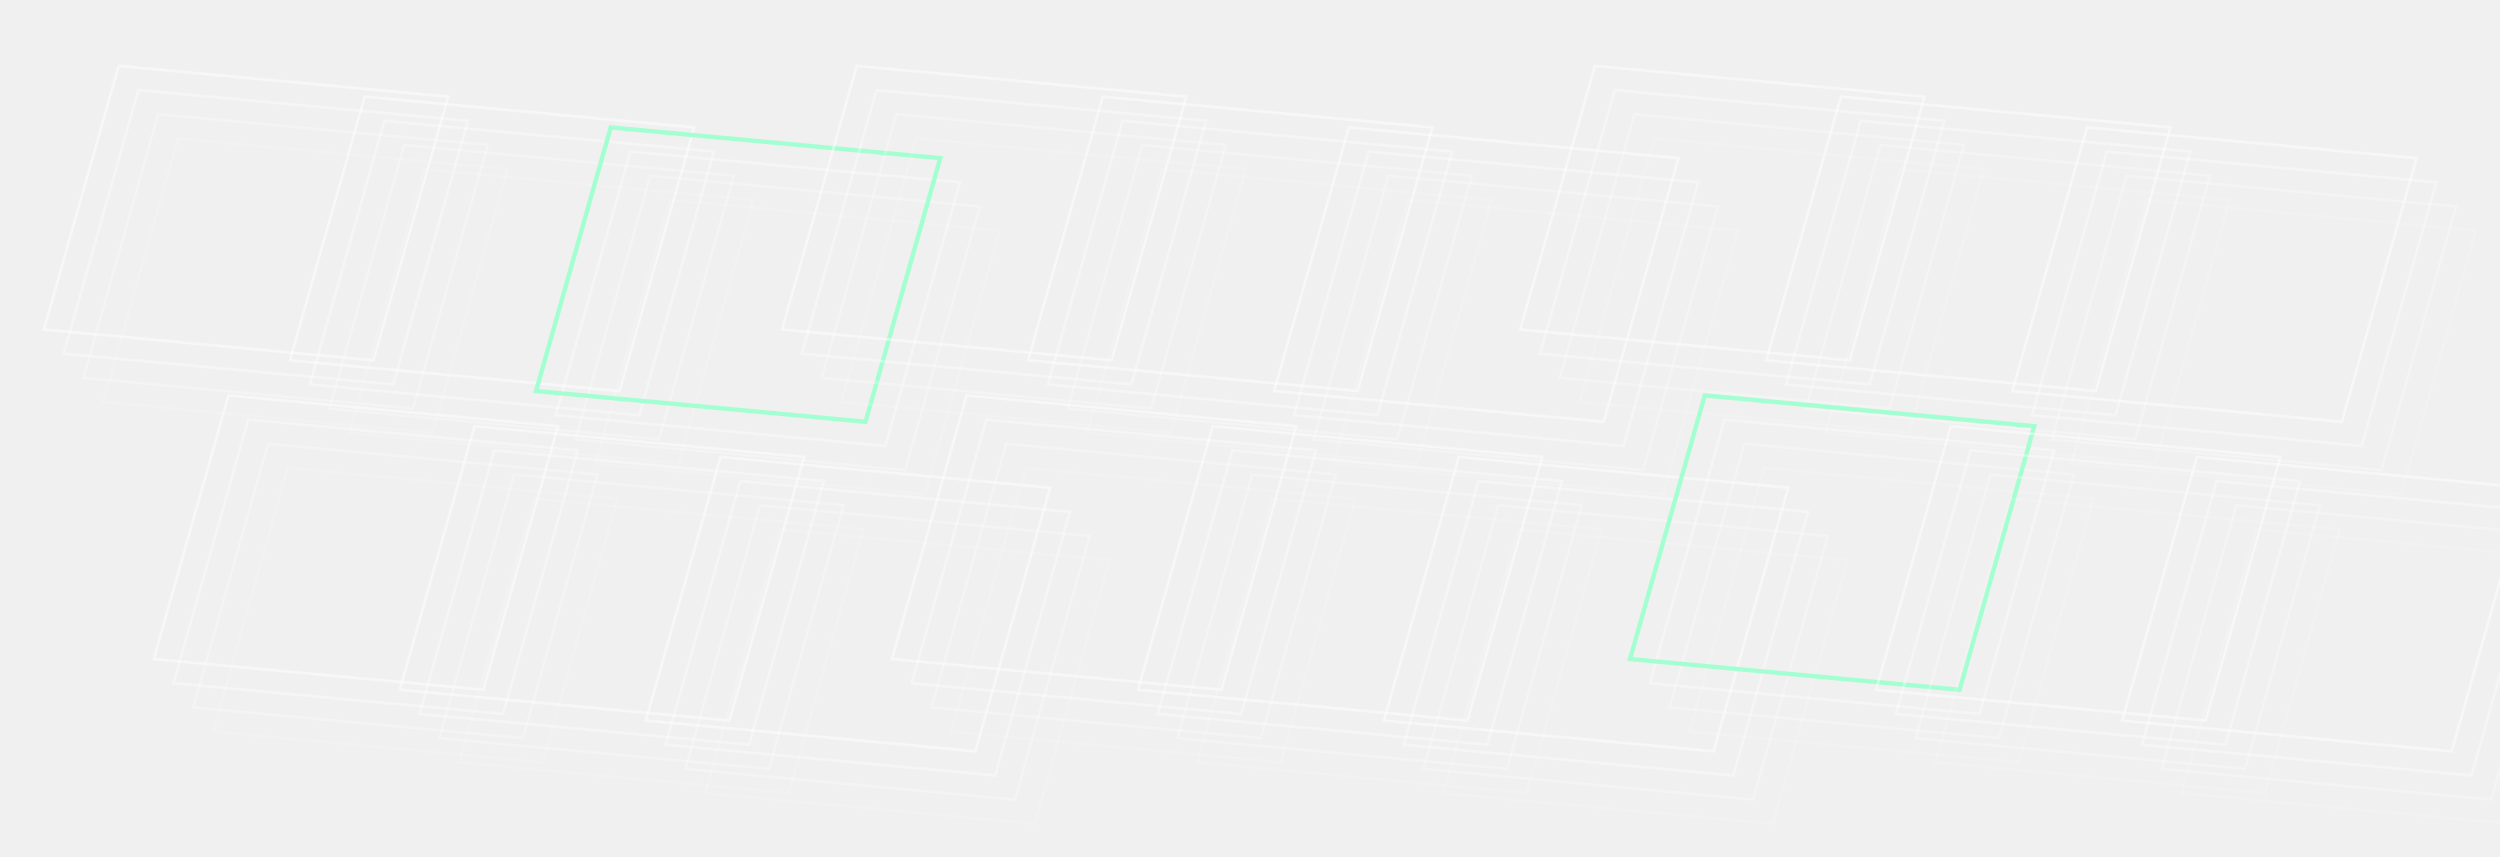
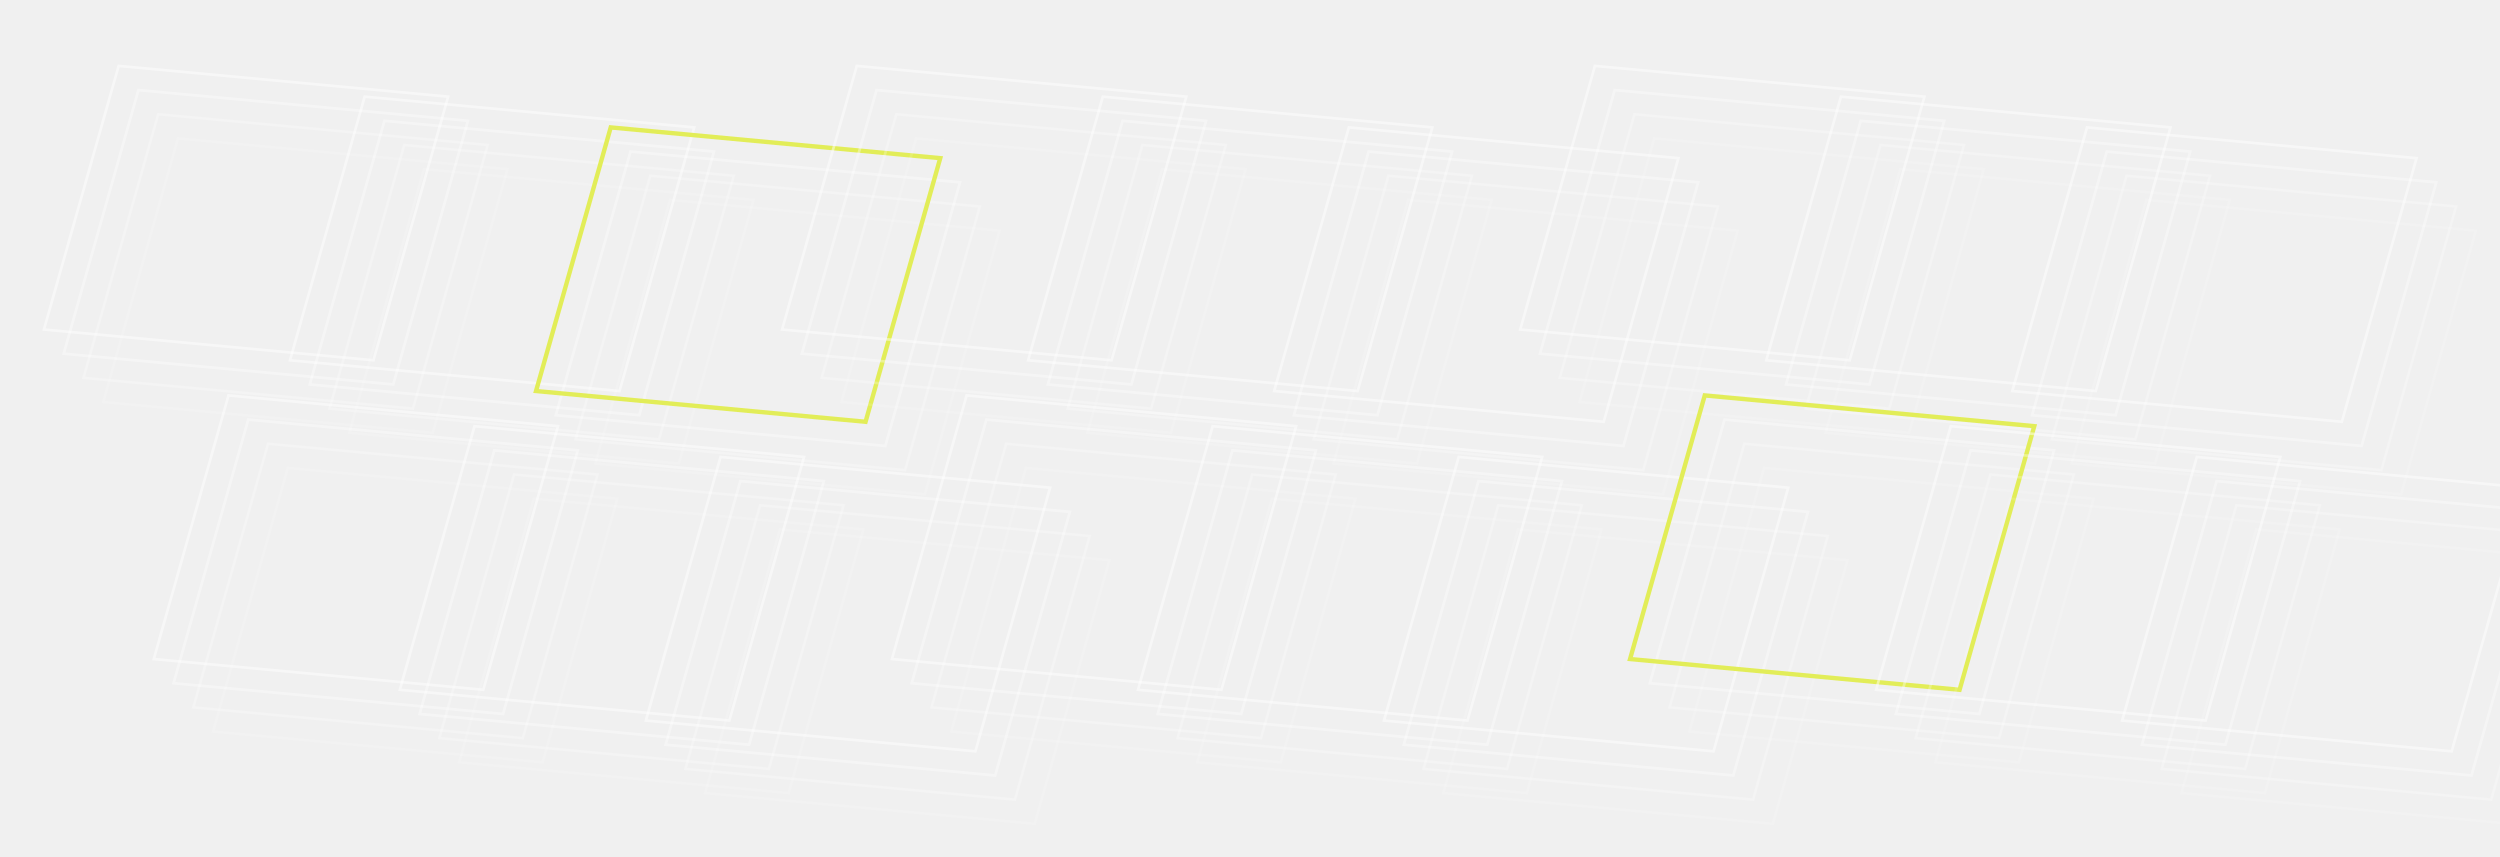
<svg xmlns="http://www.w3.org/2000/svg" viewBox="0 0 1138 390" fill="none">
  <polygon points="81,63 231,77 197,197 47,183" stroke="#ffffff" stroke-opacity="0.12" stroke-width="1.2" />
  <polygon points="72,52 222,66 188,186 38,172" stroke="#ffffff" stroke-opacity="0.24" stroke-width="1.2" />
  <polygon points="63,41 213,55 179,175 29,161" stroke="#ffffff" stroke-opacity="0.36" stroke-width="1.2" />
  <polygon points="54,30 204,44 170,164 20,150" stroke="#ffffff" stroke-opacity="0.48" stroke-width="1.2" />
  <polygon points="193,77 343,91 309,211 159,197" stroke="#ffffff" stroke-opacity="0.12" stroke-width="1.2" />
  <polygon points="184,66 334,80 300,200 150,186" stroke="#ffffff" stroke-opacity="0.24" stroke-width="1.2" />
  <polygon points="175,55 325,69 291,189 141,175" stroke="#ffffff" stroke-opacity="0.36" stroke-width="1.2" />
  <polygon points="166,44 316,58 282,178 132,164" stroke="#ffffff" stroke-opacity="0.48" stroke-width="1.2" />
  <polygon points="305,91 455,105 421,225 271,211" stroke="#ffffff" stroke-opacity="0.12" stroke-width="1.2" />
  <polygon points="296,80 446,94 412,214 262,200" stroke="#ffffff" stroke-opacity="0.24" stroke-width="1.2" />
  <polygon points="287,69 437,83 403,203 253,189" stroke="#ffffff" stroke-opacity="0.36" stroke-width="1.2" />
-   <polygon points="278,58 428,72 394,192 244,178" stroke="#a3ffd1" stroke-opacity="1.00" stroke-width="2" />
+   <polygon points="278,58 428,72 394,192 244,178" stroke="#e2ed58" stroke-opacity="1.00" stroke-width="2" />
  <polygon points="417,63 567,77 533,197 383,183" stroke="#ffffff" stroke-opacity="0.12" stroke-width="1.2" />
  <polygon points="408,52 558,66 524,186 374,172" stroke="#ffffff" stroke-opacity="0.24" stroke-width="1.2" />
  <polygon points="399,41 549,55 515,175 365,161" stroke="#ffffff" stroke-opacity="0.36" stroke-width="1.2" />
  <polygon points="390,30 540,44 506,164 356,150" stroke="#ffffff" stroke-opacity="0.48" stroke-width="1.2" />
  <polygon points="529,77 679,91 645,211 495,197" stroke="#ffffff" stroke-opacity="0.12" stroke-width="1.2" />
  <polygon points="520,66 670,80 636,200 486,186" stroke="#ffffff" stroke-opacity="0.24" stroke-width="1.2" />
  <polygon points="511,55 661,69 627,189 477,175" stroke="#ffffff" stroke-opacity="0.36" stroke-width="1.2" />
  <polygon points="502,44 652,58 618,178 468,164" stroke="#ffffff" stroke-opacity="0.48" stroke-width="1.2" />
  <polygon points="641,91 791,105 757,225 607,211" stroke="#ffffff" stroke-opacity="0.12" stroke-width="1.2" />
  <polygon points="632,80 782,94 748,214 598,200" stroke="#ffffff" stroke-opacity="0.24" stroke-width="1.2" />
  <polygon points="623,69 773,83 739,203 589,189" stroke="#ffffff" stroke-opacity="0.36" stroke-width="1.2" />
  <polygon points="614,58 764,72 730,192 580,178" stroke="#ffffff" stroke-opacity="0.48" stroke-width="1.2" />
  <polygon points="753,63 903,77 869,197 719,183" stroke="#ffffff" stroke-opacity="0.12" stroke-width="1.2" />
  <polygon points="744,52 894,66 860,186 710,172" stroke="#ffffff" stroke-opacity="0.24" stroke-width="1.2" />
  <polygon points="735,41 885,55 851,175 701,161" stroke="#ffffff" stroke-opacity="0.36" stroke-width="1.2" />
  <polygon points="726,30 876,44 842,164 692,150" stroke="#ffffff" stroke-opacity="0.48" stroke-width="1.2" />
  <polygon points="865,77 1015,91 981,211 831,197" stroke="#ffffff" stroke-opacity="0.12" stroke-width="1.2" />
  <polygon points="856,66 1006,80 972,200 822,186" stroke="#ffffff" stroke-opacity="0.24" stroke-width="1.2" />
  <polygon points="847,55 997,69 963,189 813,175" stroke="#ffffff" stroke-opacity="0.36" stroke-width="1.2" />
  <polygon points="838,44 988,58 954,178 804,164" stroke="#ffffff" stroke-opacity="0.48" stroke-width="1.2" />
  <polygon points="977,91 1127,105 1093,225 943,211" stroke="#ffffff" stroke-opacity="0.12" stroke-width="1.2" />
  <polygon points="968,80 1118,94 1084,214 934,200" stroke="#ffffff" stroke-opacity="0.24" stroke-width="1.2" />
  <polygon points="959,69 1109,83 1075,203 925,189" stroke="#ffffff" stroke-opacity="0.36" stroke-width="1.2" />
  <polygon points="950,58 1100,72 1066,192 916,178" stroke="#ffffff" stroke-opacity="0.48" stroke-width="1.2" />
  <polygon points="131,213 281,227 247,347 97,333" stroke="#ffffff" stroke-opacity="0.12" stroke-width="1.2" />
  <polygon points="122,202 272,216 238,336 88,322" stroke="#ffffff" stroke-opacity="0.24" stroke-width="1.2" />
  <polygon points="113,191 263,205 229,325 79,311" stroke="#ffffff" stroke-opacity="0.36" stroke-width="1.2" />
  <polygon points="104,180 254,194 220,314 70,300" stroke="#ffffff" stroke-opacity="0.48" stroke-width="1.2" />
  <polygon points="243,227 393,241 359,361 209,347" stroke="#ffffff" stroke-opacity="0.12" stroke-width="1.2" />
  <polygon points="234,216 384,230 350,350 200,336" stroke="#ffffff" stroke-opacity="0.24" stroke-width="1.2" />
  <polygon points="225,205 375,219 341,339 191,325" stroke="#ffffff" stroke-opacity="0.36" stroke-width="1.2" />
  <polygon points="216,194 366,208 332,328 182,314" stroke="#ffffff" stroke-opacity="0.48" stroke-width="1.2" />
  <polygon points="355,241 505,255 471,375 321,361" stroke="#ffffff" stroke-opacity="0.12" stroke-width="1.2" />
  <polygon points="346,230 496,244 462,364 312,350" stroke="#ffffff" stroke-opacity="0.24" stroke-width="1.2" />
  <polygon points="337,219 487,233 453,353 303,339" stroke="#ffffff" stroke-opacity="0.36" stroke-width="1.2" />
  <polygon points="328,208 478,222 444,342 294,328" stroke="#ffffff" stroke-opacity="0.48" stroke-width="1.2" />
  <polygon points="467,213 617,227 583,347 433,333" stroke="#ffffff" stroke-opacity="0.12" stroke-width="1.2" />
  <polygon points="458,202 608,216 574,336 424,322" stroke="#ffffff" stroke-opacity="0.24" stroke-width="1.2" />
  <polygon points="449,191 599,205 565,325 415,311" stroke="#ffffff" stroke-opacity="0.36" stroke-width="1.2" />
  <polygon points="440,180 590,194 556,314 406,300" stroke="#ffffff" stroke-opacity="0.48" stroke-width="1.2" />
  <polygon points="579,227 729,241 695,361 545,347" stroke="#ffffff" stroke-opacity="0.12" stroke-width="1.2" />
  <polygon points="570,216 720,230 686,350 536,336" stroke="#ffffff" stroke-opacity="0.24" stroke-width="1.2" />
  <polygon points="561,205 711,219 677,339 527,325" stroke="#ffffff" stroke-opacity="0.36" stroke-width="1.2" />
  <polygon points="552,194 702,208 668,328 518,314" stroke="#ffffff" stroke-opacity="0.48" stroke-width="1.2" />
  <polygon points="691,241 841,255 807,375 657,361" stroke="#ffffff" stroke-opacity="0.12" stroke-width="1.2" />
  <polygon points="682,230 832,244 798,364 648,350" stroke="#ffffff" stroke-opacity="0.24" stroke-width="1.2" />
  <polygon points="673,219 823,233 789,353 639,339" stroke="#ffffff" stroke-opacity="0.36" stroke-width="1.2" />
  <polygon points="664,208 814,222 780,342 630,328" stroke="#ffffff" stroke-opacity="0.48" stroke-width="1.2" />
  <polygon points="803,213 953,227 919,347 769,333" stroke="#ffffff" stroke-opacity="0.12" stroke-width="1.2" />
  <polygon points="794,202 944,216 910,336 760,322" stroke="#ffffff" stroke-opacity="0.24" stroke-width="1.2" />
  <polygon points="785,191 935,205 901,325 751,311" stroke="#ffffff" stroke-opacity="0.36" stroke-width="1.2" />
-   <polygon points="776,180 926,194 892,314 742,300" stroke="#a3ffd1" stroke-opacity="1.00" stroke-width="2" />
+   <polygon points="776,180 926,194 892,314 742,300" stroke="#e2ed58" stroke-opacity="1.00" stroke-width="2" />
  <polygon points="915,227 1065,241 1031,361 881,347" stroke="#ffffff" stroke-opacity="0.12" stroke-width="1.2" />
  <polygon points="906,216 1056,230 1022,350 872,336" stroke="#ffffff" stroke-opacity="0.24" stroke-width="1.2" />
  <polygon points="897,205 1047,219 1013,339 863,325" stroke="#ffffff" stroke-opacity="0.36" stroke-width="1.2" />
  <polygon points="888,194 1038,208 1004,328 854,314" stroke="#ffffff" stroke-opacity="0.48" stroke-width="1.2" />
  <polygon points="1027,241 1177,255 1143,375 993,361" stroke="#ffffff" stroke-opacity="0.12" stroke-width="1.2" />
  <polygon points="1018,230 1168,244 1134,364 984,350" stroke="#ffffff" stroke-opacity="0.24" stroke-width="1.2" />
  <polygon points="1009,219 1159,233 1125,353 975,339" stroke="#ffffff" stroke-opacity="0.36" stroke-width="1.2" />
  <polygon points="1000,208 1150,222 1116,342 966,328" stroke="#ffffff" stroke-opacity="0.48" stroke-width="1.2" />
</svg>
